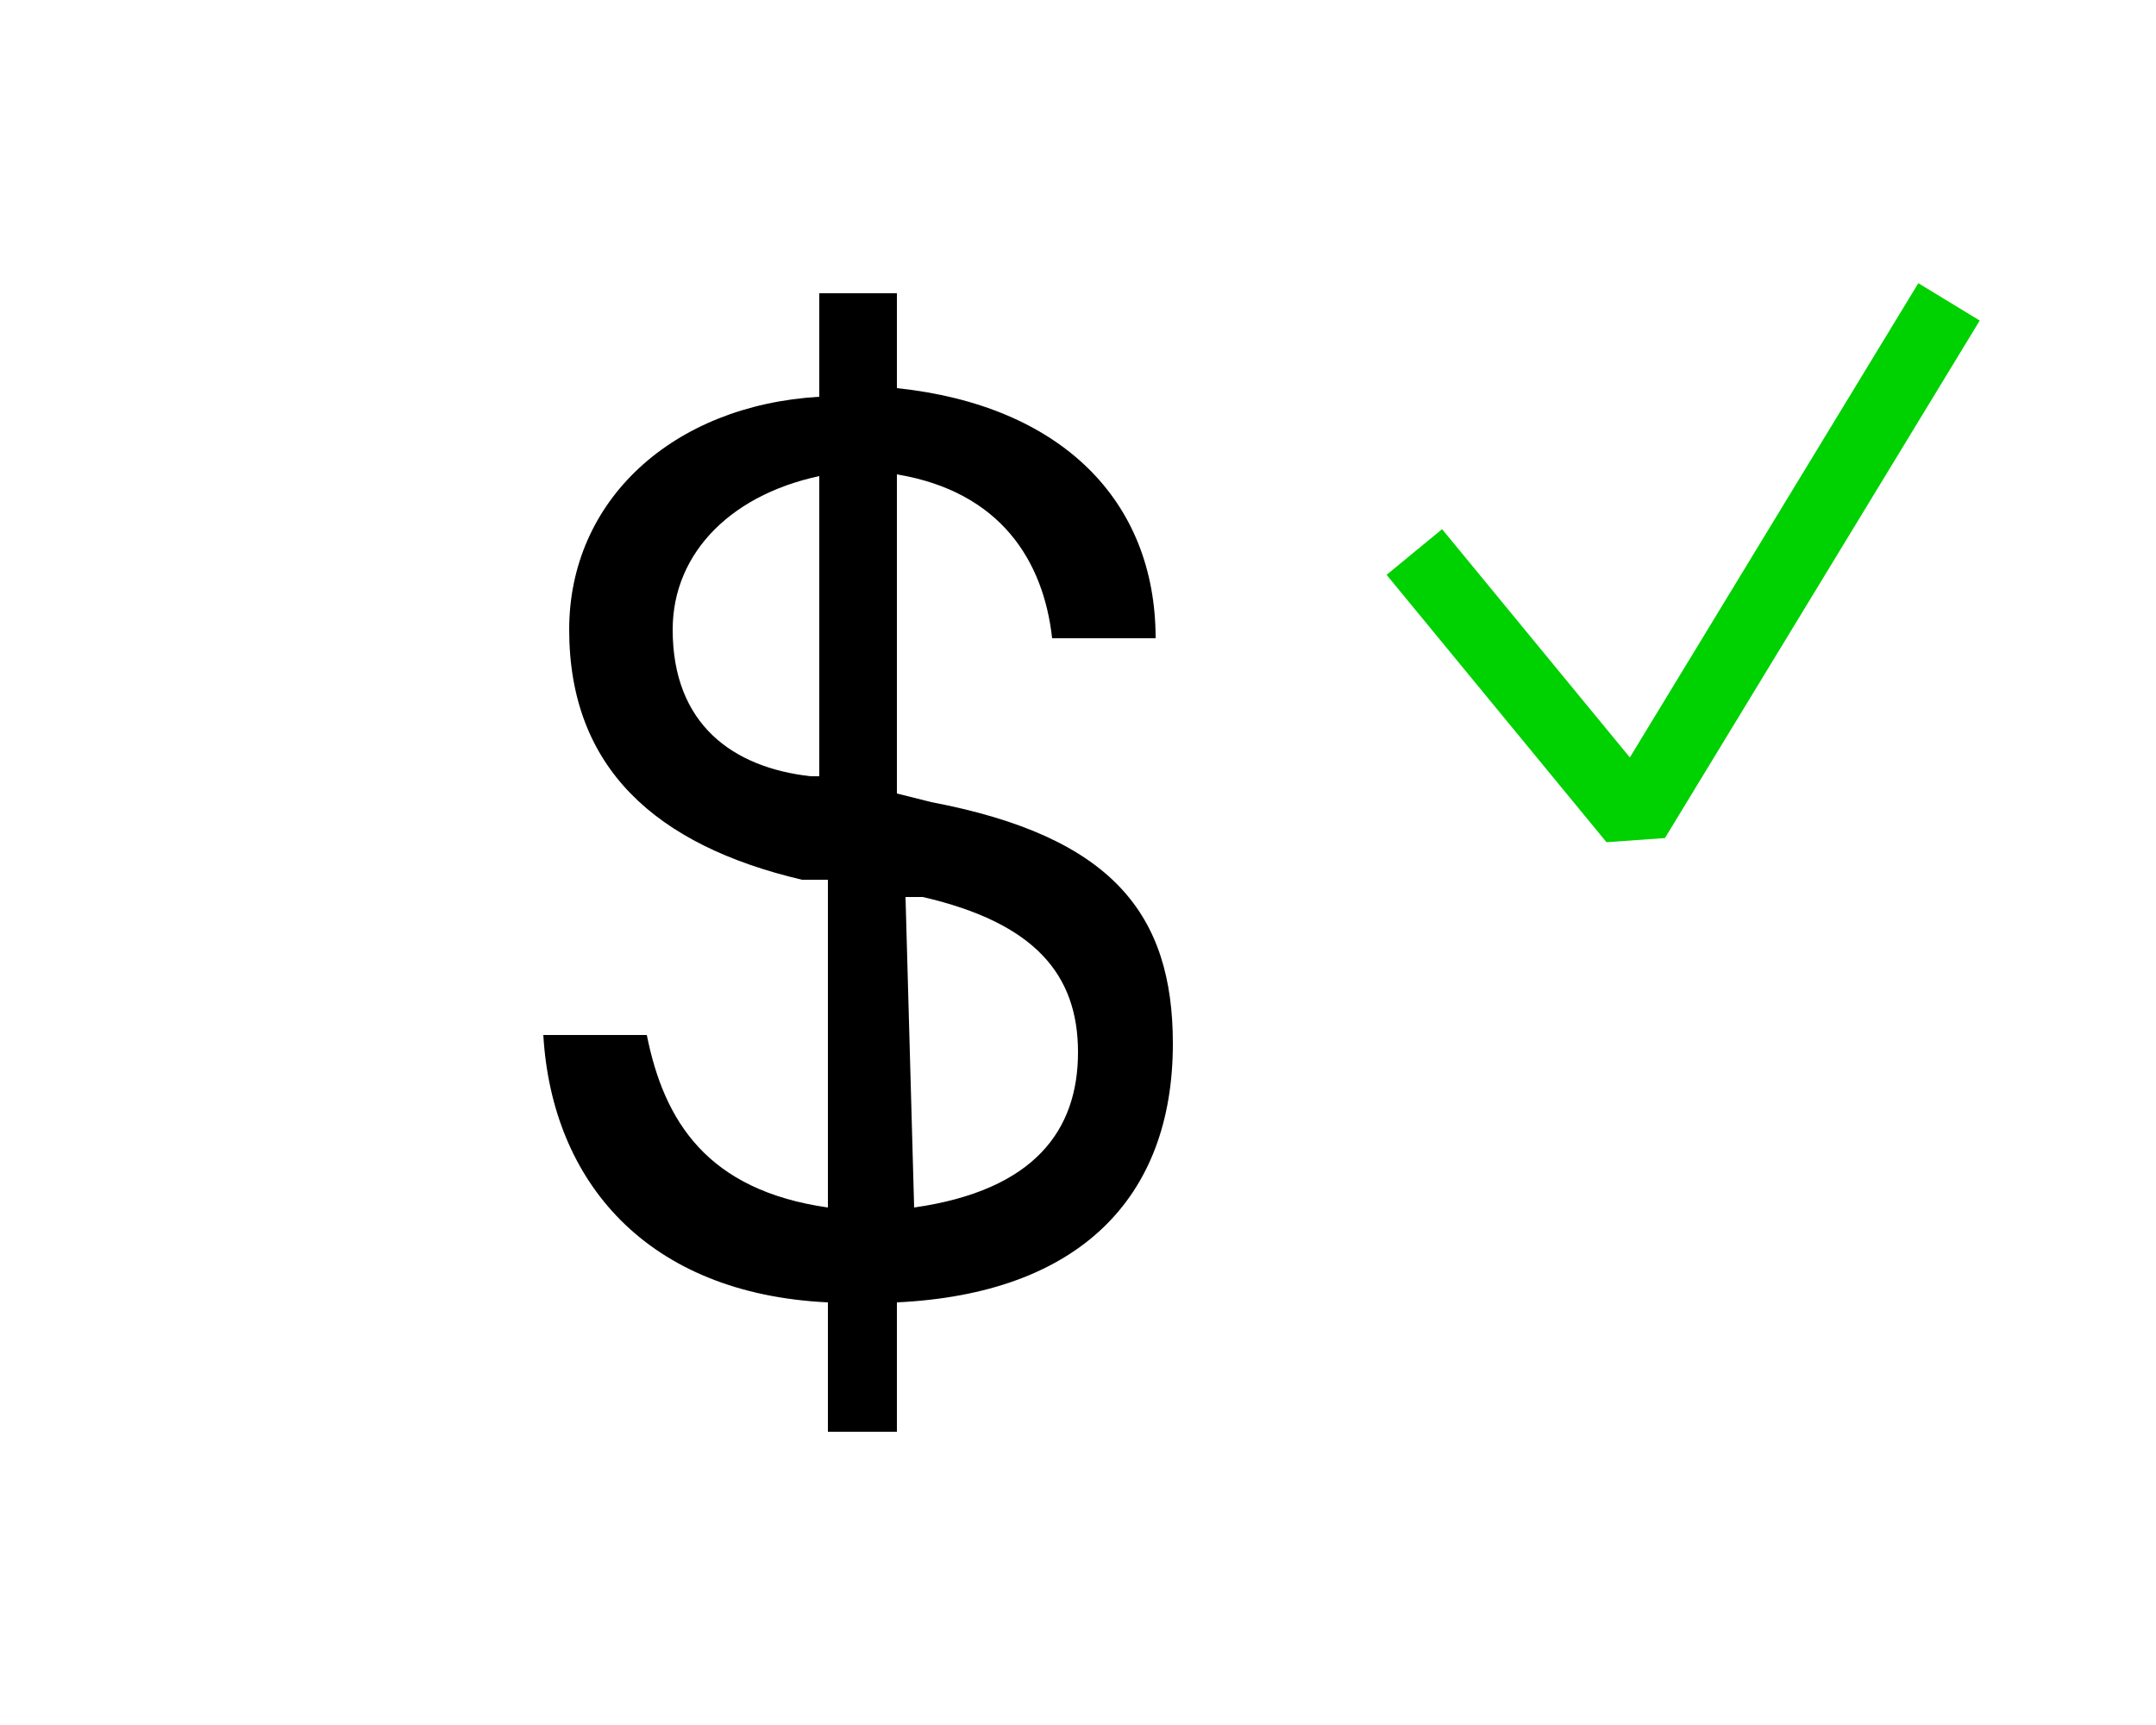
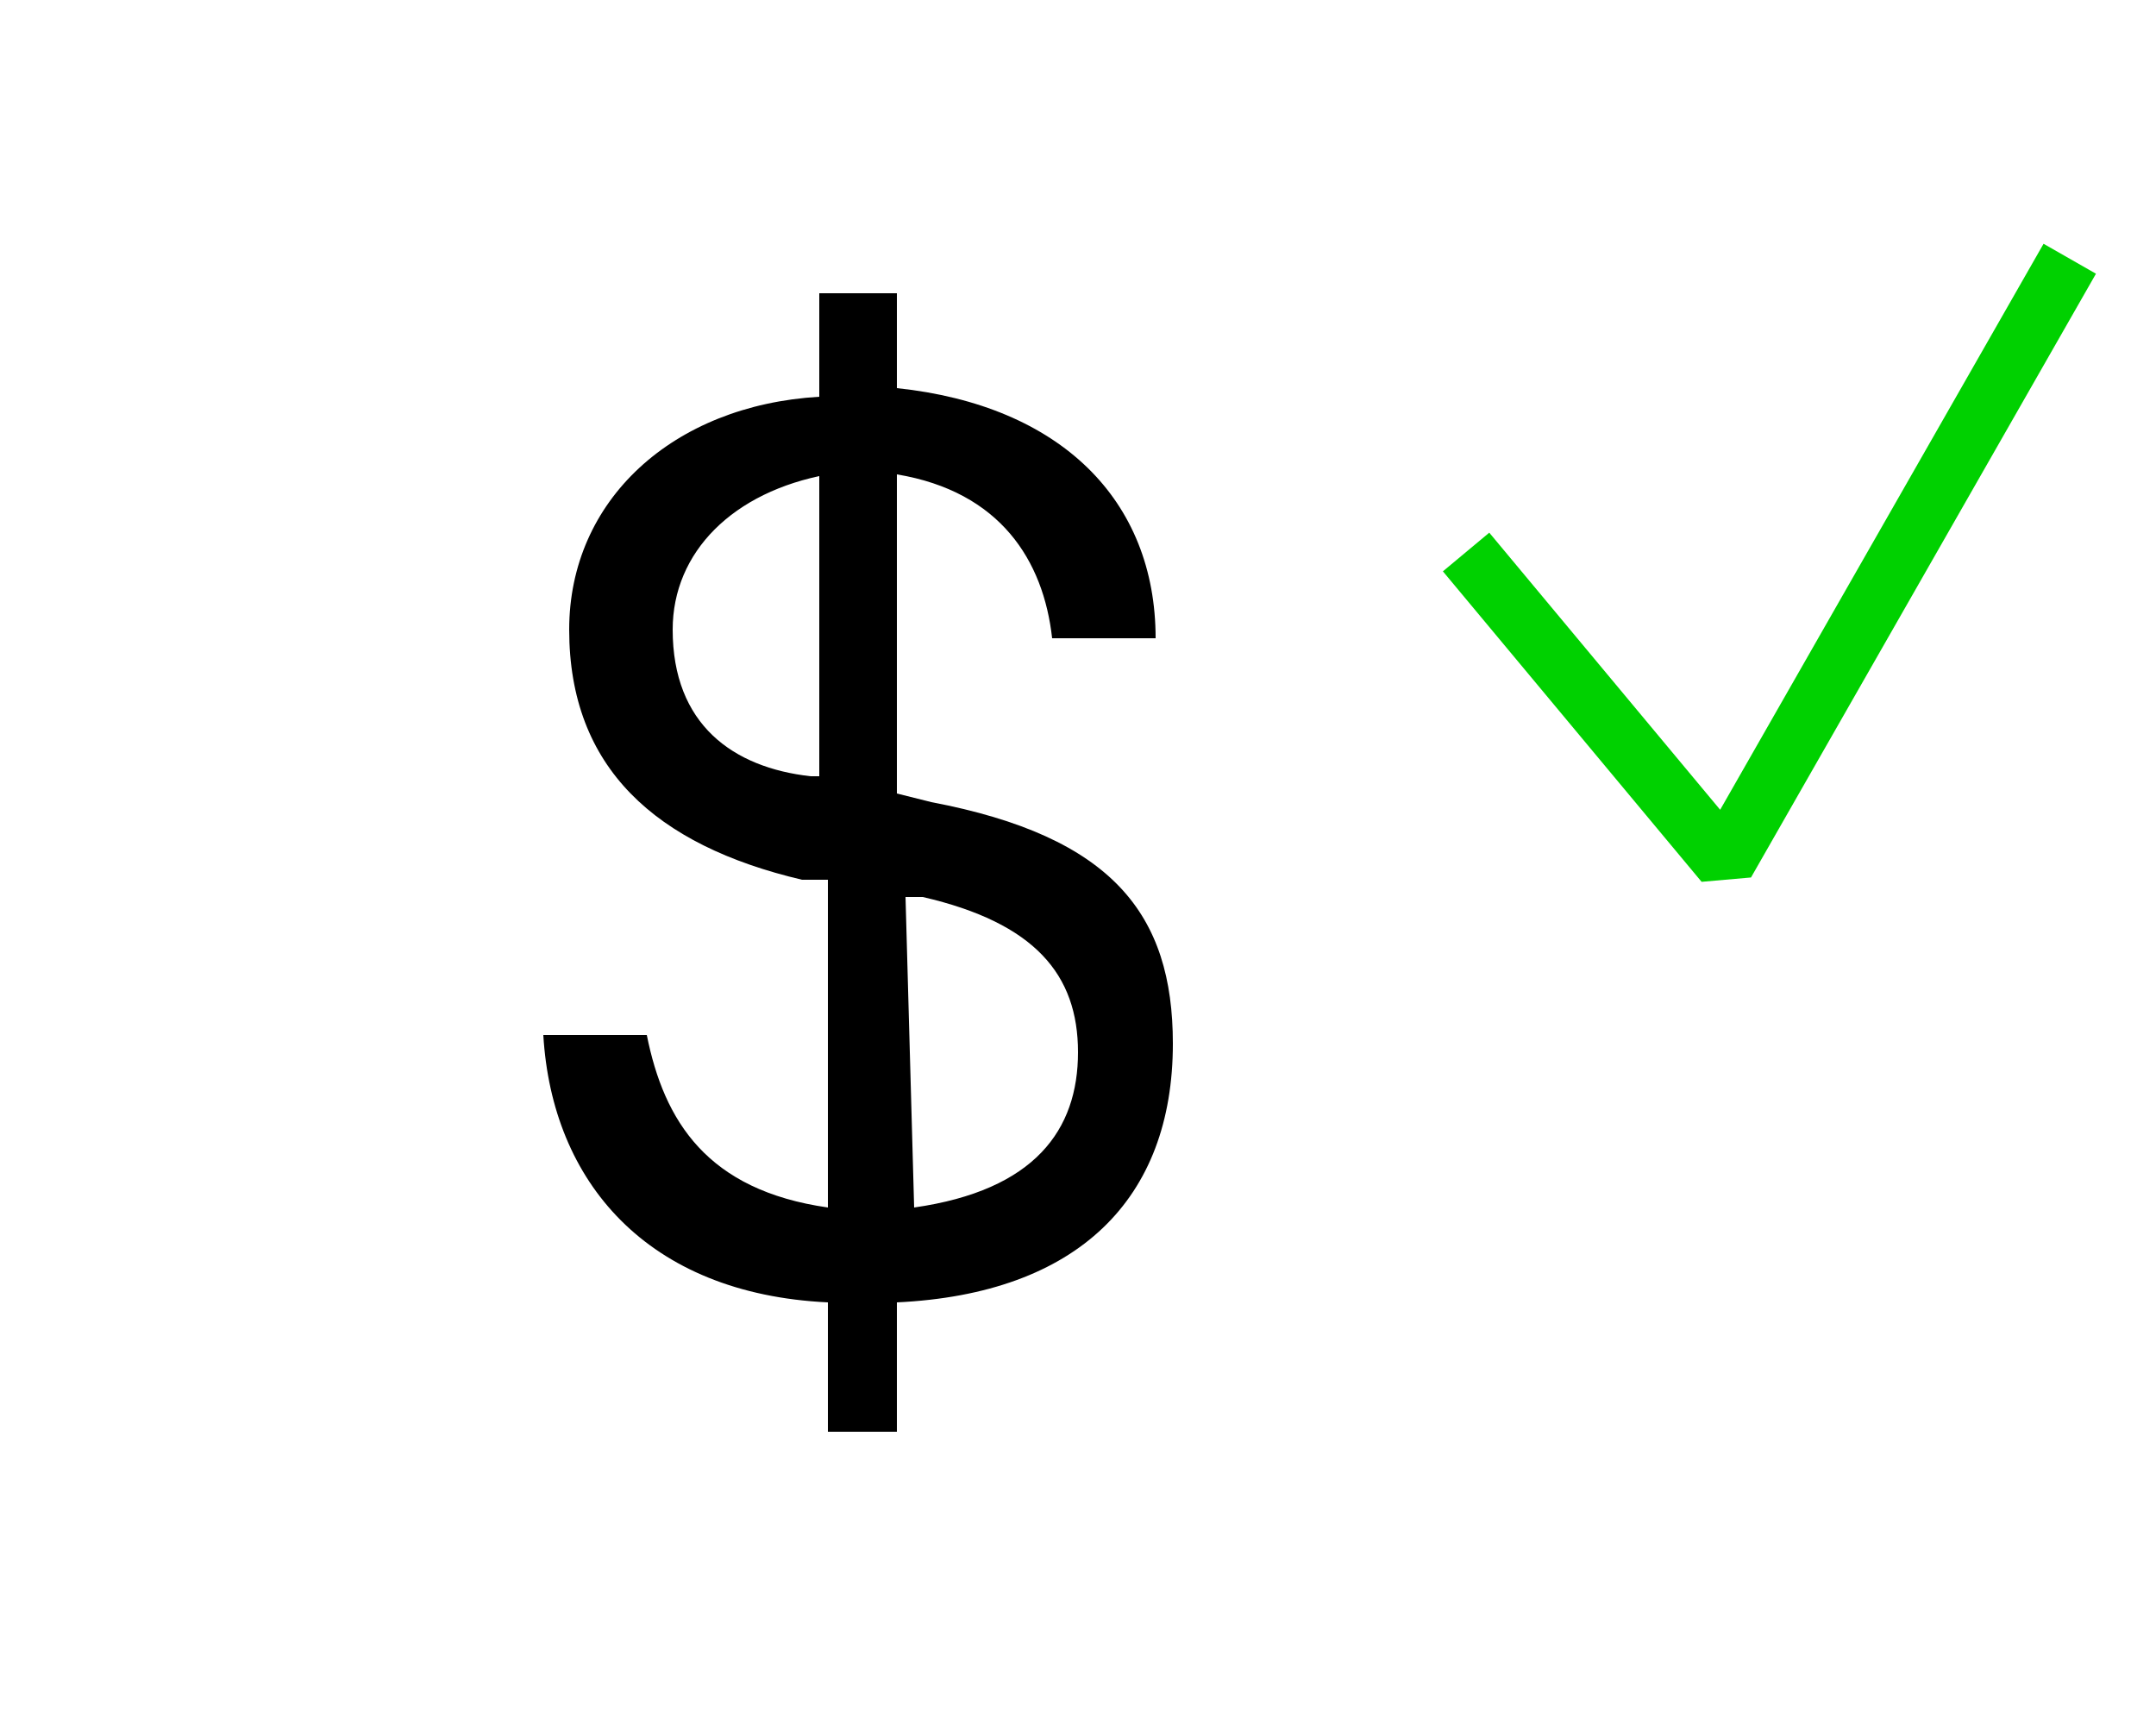
<svg xmlns="http://www.w3.org/2000/svg" version="1.1" x="0px" y="0px" viewBox="0 0 25 20" xml:space="preserve">
  <path style="fill: #000;" d="M9.6,16.6v-1.5c-2.1-0.1-3.2-1.4-3.3-3.1h1.2             c0.2,1,0.7,1.8,2.1,2v-3.8l-0.3,0C7.6,9.8,6.6,8.9,6.6,7.3c0-1.5,1.2-2.6,2.9-2.7V3.4h0.9v1.1c1.9,0.2,3,1.3,3,2.9h-1.2             c-0.1-0.9-0.6-1.7-1.8-1.9v3.7l0.4,0.1c2.1,0.4,2.8,1.3,2.8,2.8c0,1.8-1.1,2.9-3.2,3v1.5H9.6z             M9.6,5.5C8.5,5.7,7.8,6.4,7.8,7.3 c0,1.1,0.7,1.6,1.6,1.7l0.1,0V5.5z             M10.6,14c1.4-0.2,1.9-0.9,1.9-1.8c0-0.9-0.5-1.5-1.8-1.8l-0.2,0L10.6,14L10.6,14z" />
-   <polyline transform="translate(14 1) scale(0.5)" style="fill: none; stroke: #00d100; stroke-width: 1.25pt; stroke-linejoin:bevel; stroke-miterlimit:10;" points="4.8,10.8 9.9,17 17.2,5" />
+   <polyline transform="translate(14 1)" style="fill: none; stroke: #00d100; stroke-width: 0.7; stroke-linejoin:bevel; stroke-miterlimit:10;" points="3,5.4 6,9 10,2.0" />
</svg>
